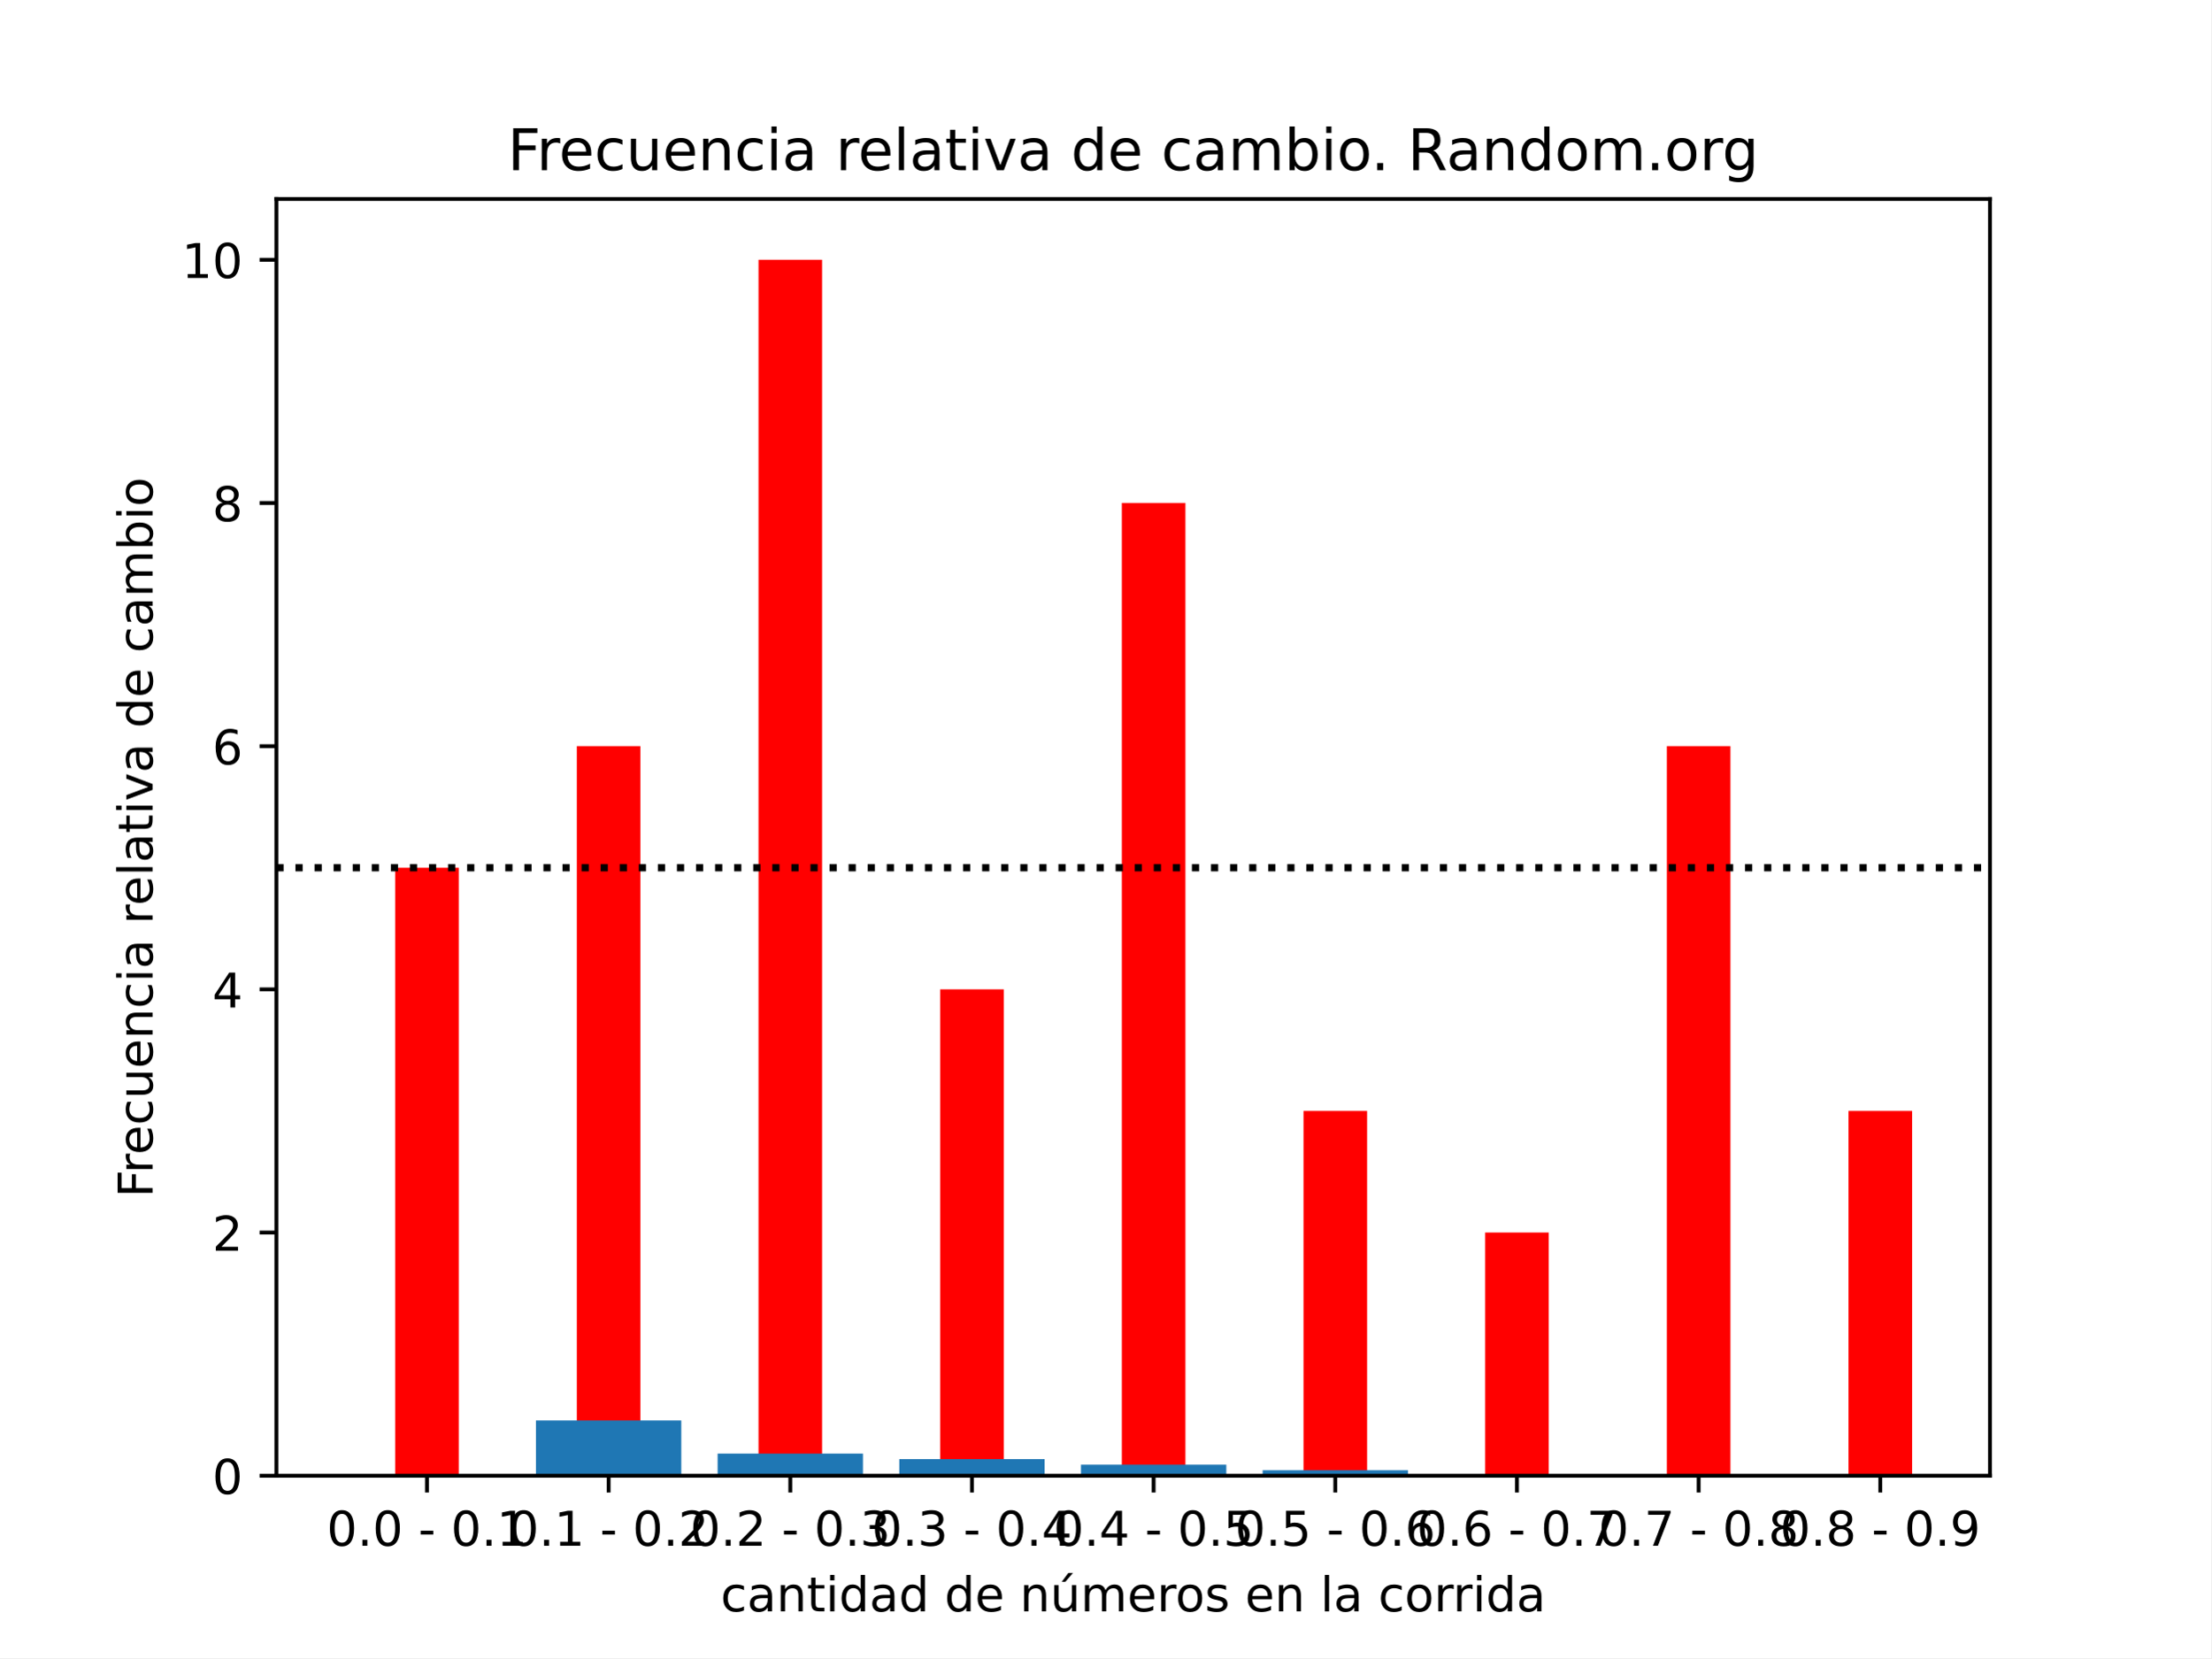
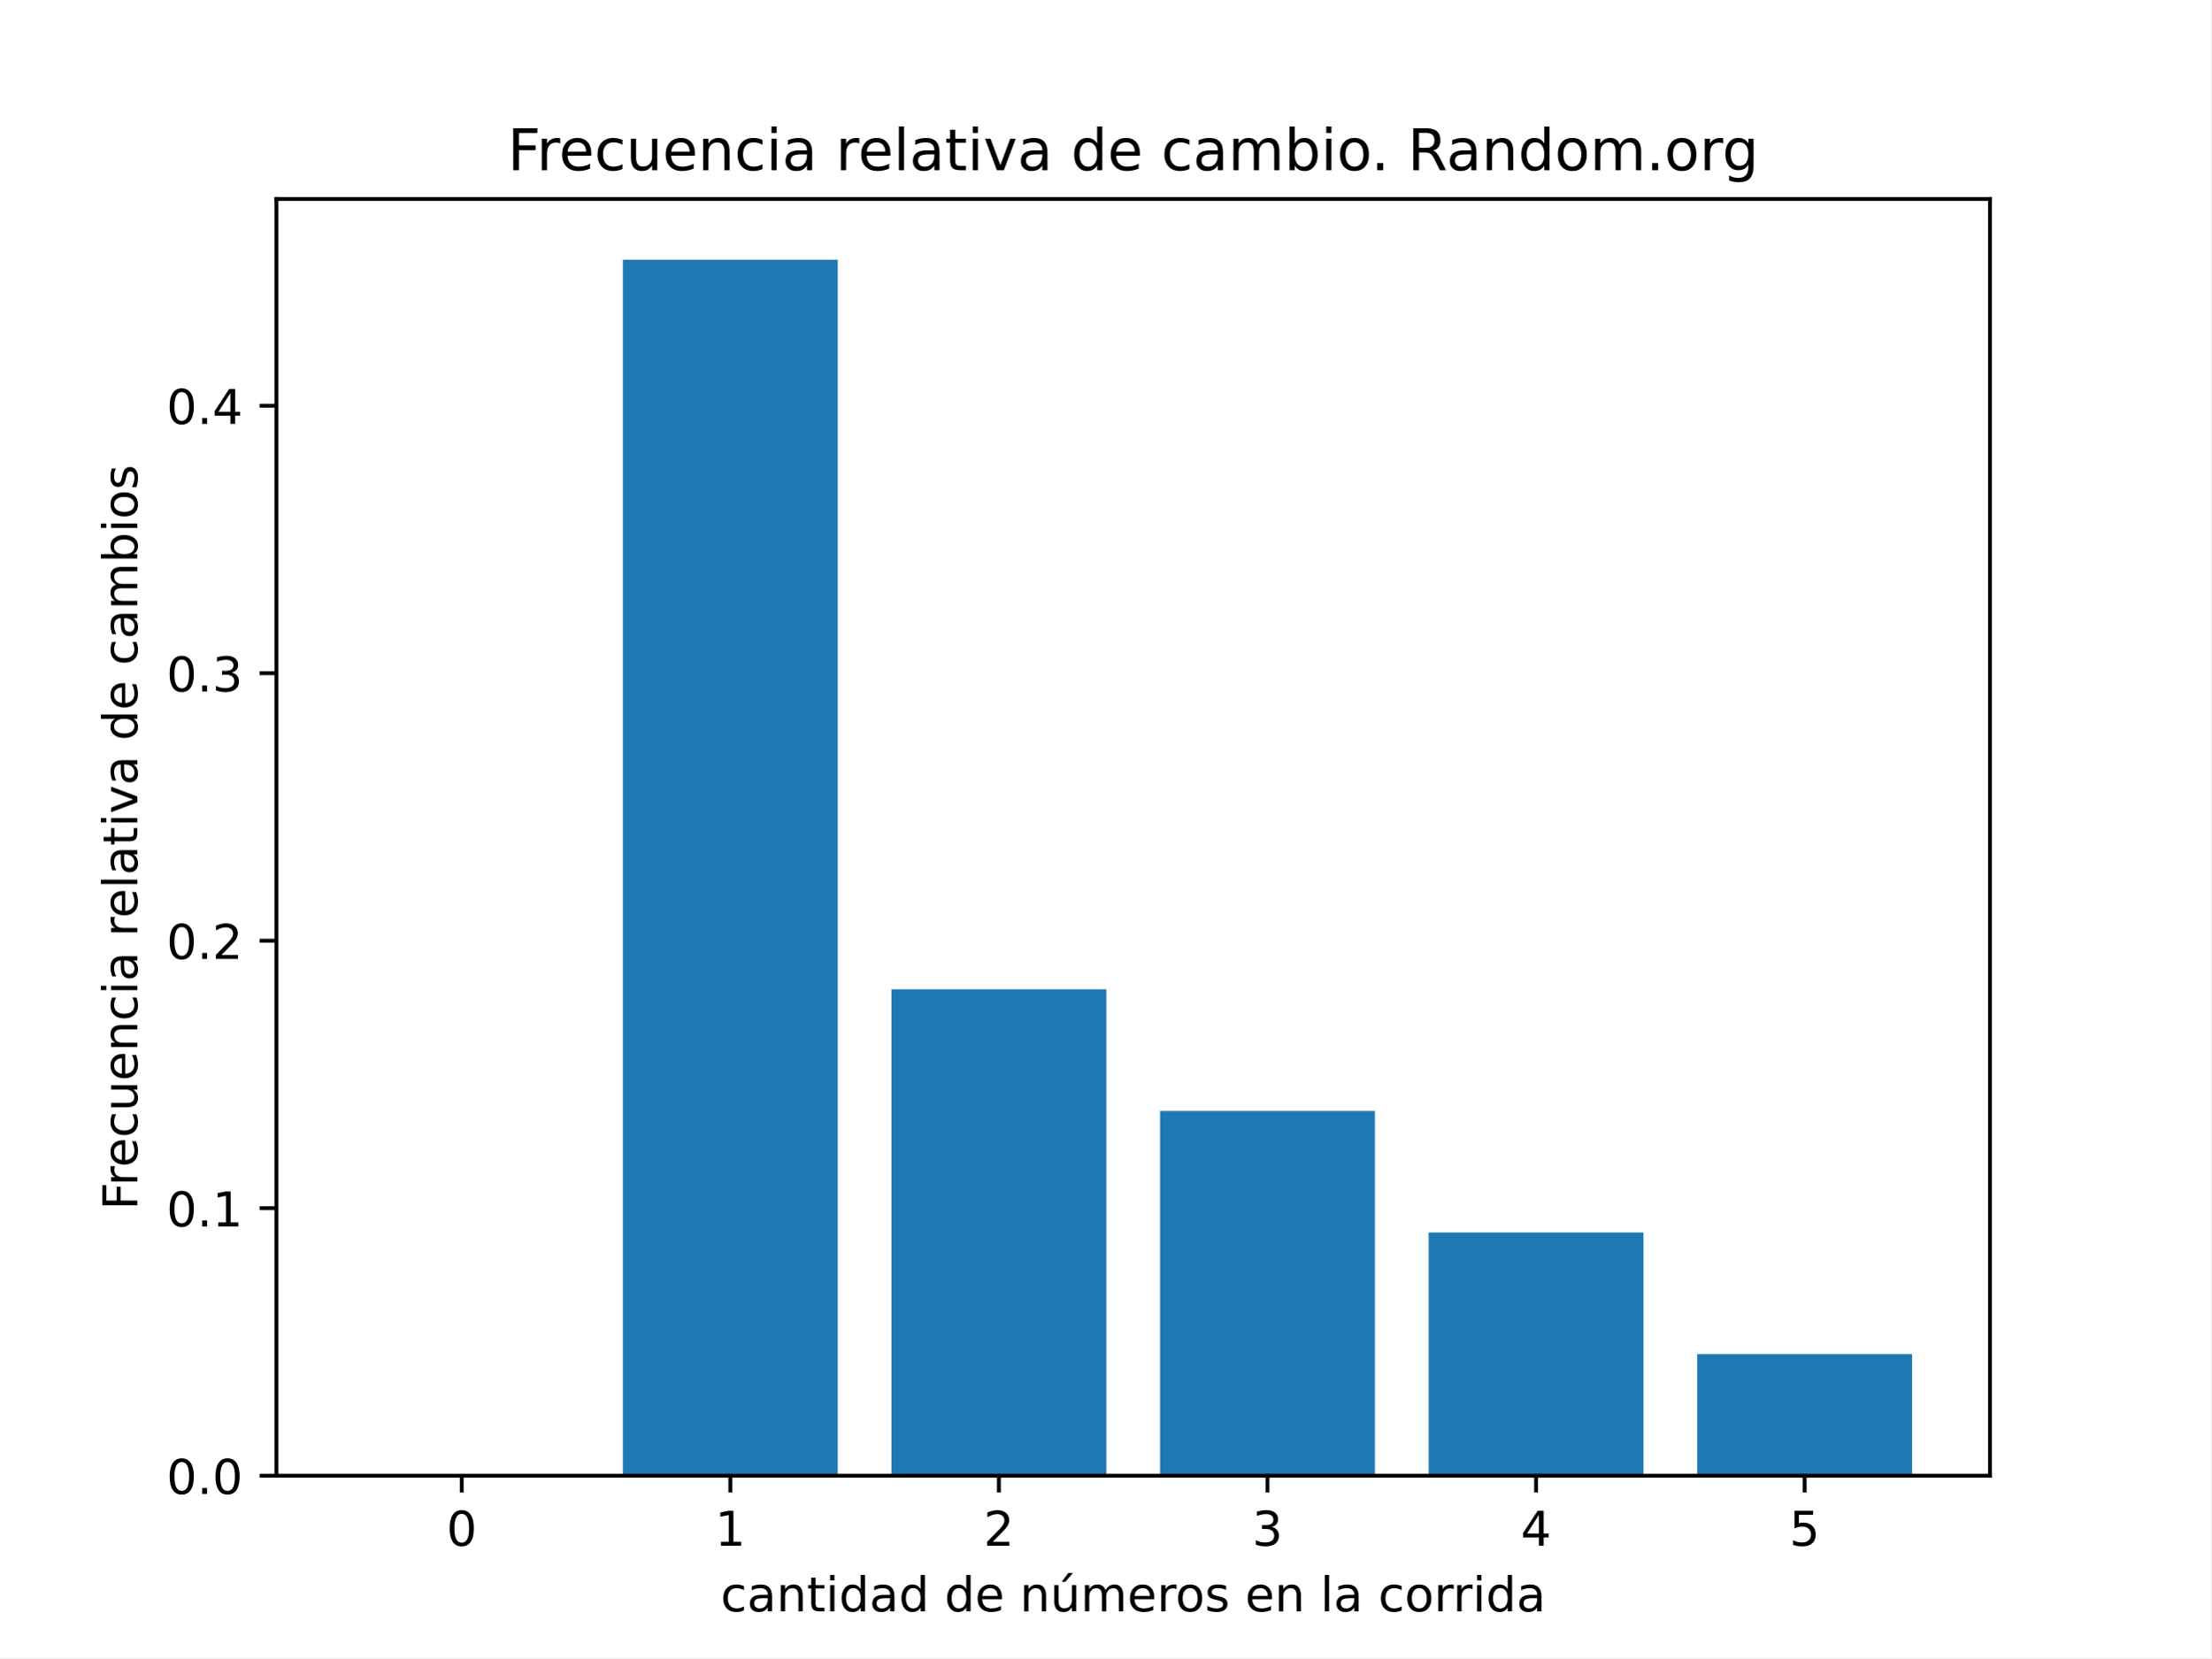
<svg xmlns="http://www.w3.org/2000/svg" xmlns:xlink="http://www.w3.org/1999/xlink" height="345.6pt" version="1.1" viewBox="0 0 460.8 345.6" width="460.8pt">
  <defs>
    <style type="text/css">*{stroke-linecap:butt;stroke-linejoin:round;}</style>
  </defs>
  <g id="figure_1">
    <g id="patch_1">
      <path d="M 0 345.6  L 460.8 345.6  L 460.8 0  L 0 0  z " style="fill:#ffffff;" />
    </g>
    <g id="axes_1">
      <g id="patch_2">
        <path d="M 57.6 307.584  L 414.72 307.584  L 414.72 41.472  L 57.6 41.472  z " style="fill:#ffffff;" />
      </g>
      <g id="patch_3">
-         <path clip-path="url(#pb84acbd9af)" d="M 82.351 307.584  L 95.603 307.584  L 95.603 180.864  L 82.351 180.864  z " style="fill:#ff0000;" />
+         <path clip-path="url(#p4efadc4ac3)" d="M 73.833 307.584  L 118.613 307.584  L 118.613 307.584  L 73.833 307.584  z " style="fill:#1f77b4;" />
      </g>
      <g id="patch_4">
-         <path clip-path="url(#pb84acbd9af)" d="M 120.212 307.584  L 133.463 307.584  L 133.463 155.52  L 120.212 155.52  z " style="fill:#ff0000;" />
+         <path clip-path="url(#p4efadc4ac3)" d="M 129.808 307.584  L 174.588 307.584  L 174.588 54.144  L 129.808 54.144  z " style="fill:#1f77b4;" />
      </g>
      <g id="patch_5">
-         <path clip-path="url(#pb84acbd9af)" d="M 158.073 307.584  L 171.324 307.584  L 171.324 54.144  L 158.073 54.144  z " style="fill:#ff0000;" />
+         <path clip-path="url(#p4efadc4ac3)" d="M 185.783 307.584  L 230.563 307.584  L 230.563 206.208  L 185.783 206.208  z " style="fill:#1f77b4;" />
      </g>
      <g id="patch_6">
-         <path clip-path="url(#pb84acbd9af)" d="M 195.933 307.584  L 209.184 307.584  L 209.184 206.208  L 195.933 206.208  z " style="fill:#ff0000;" />
+         <path clip-path="url(#p4efadc4ac3)" d="M 241.757 307.584  L 286.537 307.584  L 286.537 231.552  L 241.757 231.552  z " style="fill:#1f77b4;" />
      </g>
      <g id="patch_7">
-         <path clip-path="url(#pb84acbd9af)" d="M 233.794 307.584  L 247.045 307.584  L 247.045 104.832  L 233.794 104.832  z " style="fill:#ff0000;" />
+         <path clip-path="url(#p4efadc4ac3)" d="M 297.732 307.584  L 342.512 307.584  L 342.512 256.896  L 297.732 256.896  z " style="fill:#1f77b4;" />
      </g>
      <g id="patch_8">
-         <path clip-path="url(#pb84acbd9af)" d="M 271.654 307.584  L 284.906 307.584  L 284.906 231.552  L 271.654 231.552  z " style="fill:#ff0000;" />
-       </g>
-       <g id="patch_9">
-         <path clip-path="url(#pb84acbd9af)" d="M 309.515 307.584  L 322.766 307.584  L 322.766 256.896  L 309.515 256.896  z " style="fill:#ff0000;" />
-       </g>
-       <g id="patch_10">
-         <path clip-path="url(#pb84acbd9af)" d="M 347.375 307.584  L 360.627 307.584  L 360.627 155.52  L 347.375 155.52  z " style="fill:#ff0000;" />
-       </g>
-       <g id="patch_11">
-         <path clip-path="url(#pb84acbd9af)" d="M 385.236 307.584  L 398.487 307.584  L 398.487 231.552  L 385.236 231.552  z " style="fill:#ff0000;" />
-       </g>
-       <g id="patch_12">
-         <path clip-path="url(#pb84acbd9af)" d="M 73.833 307.584  L 104.121 307.584  L 104.121 307.584  L 73.833 307.584  z " style="fill:#1f77b4;" />
-       </g>
-       <g id="patch_13">
-         <path clip-path="url(#pb84acbd9af)" d="M 111.693 307.584  L 141.982 307.584  L 141.982 296.064  L 111.693 296.064  z " style="fill:#1f77b4;" />
-       </g>
-       <g id="patch_14">
-         <path clip-path="url(#pb84acbd9af)" d="M 149.554 307.584  L 179.842 307.584  L 179.842 302.976  L 149.554 302.976  z " style="fill:#1f77b4;" />
-       </g>
-       <g id="patch_15">
-         <path clip-path="url(#pb84acbd9af)" d="M 187.414 307.584  L 217.703 307.584  L 217.703 304.128  L 187.414 304.128  z " style="fill:#1f77b4;" />
-       </g>
-       <g id="patch_16">
-         <path clip-path="url(#pb84acbd9af)" d="M 225.275 307.584  L 255.564 307.584  L 255.564 305.28  L 225.275 305.28  z " style="fill:#1f77b4;" />
-       </g>
-       <g id="patch_17">
-         <path clip-path="url(#pb84acbd9af)" d="M 263.136 307.584  L 293.424 307.584  L 293.424 306.432  L 263.136 306.432  z " style="fill:#1f77b4;" />
+         <path clip-path="url(#p4efadc4ac3)" d="M 353.707 307.584  L 398.487 307.584  L 398.487 282.24  L 353.707 282.24  z " style="fill:#1f77b4;" />
      </g>
      <g id="matplotlib.axis_1">
        <g id="xtick_1">
          <g id="line2d_1">
            <defs>
-               <path d="M 0 0  L 0 3.5  " id="ma0361b5ea8" style="stroke:#000000;stroke-width:0.8;" />
+               <path d="M 0 0  L 0 3.5  " id="m2faed7b69f" style="stroke:#000000;stroke-width:0.8;" />
            </defs>
            <g>
-               <use style="stroke:#000000;stroke-width:0.8;" x="88.977" xlink:href="#ma0361b5ea8" y="307.584" />
+               <use style="stroke:#000000;stroke-width:0.8;" x="96.223" xlink:href="#m2faed7b69f" y="307.584" />
            </g>
          </g>
          <g id="text_1">
-             <g transform="translate(68.09181 322.1824)scale(0.1 -0.1)">
+             <g transform="translate(93.04145 322.1824)scale(0.1 -0.1)">
              <defs>
                <path d="M 2034 4250  Q 1547 4250 1301 3770  Q 1056 3291 1056 2328  Q 1056 1369 1301 889  Q 1547 409 2034 409  Q 2525 409 2770 889  Q 3016 1369 3016 2328  Q 3016 3291 2770 3770  Q 2525 4250 2034 4250  z M 2034 4750  Q 2819 4750 3233 4129  Q 3647 3509 3647 2328  Q 3647 1150 3233 529  Q 2819 -91 2034 -91  Q 1250 -91 836 529  Q 422 1150 422 2328  Q 422 3509 836 4129  Q 1250 4750 2034 4750  z " id="DejaVuSans-30" transform="scale(0.015625)" />
-                 <path d="M 684 794  L 1344 794  L 1344 0  L 684 0  L 684 794  z " id="DejaVuSans-2e" transform="scale(0.015625)" />
-                 <path id="DejaVuSans-20" transform="scale(0.015625)" />
-                 <path d="M 313 2009  L 1997 2009  L 1997 1497  L 313 1497  L 313 2009  z " id="DejaVuSans-2d" transform="scale(0.015625)" />
-                 <path d="M 794 531  L 1825 531  L 1825 4091  L 703 3866  L 703 4441  L 1819 4666  L 2450 4666  L 2450 531  L 3481 531  L 3481 0  L 794 0  L 794 531  z " id="DejaVuSans-31" transform="scale(0.015625)" />
-               </defs>
-               <use xlink:href="#DejaVuSans-30" />
-               <use x="63.623" xlink:href="#DejaVuSans-2e" />
-               <use x="95.41" xlink:href="#DejaVuSans-30" />
-               <use x="159.033" xlink:href="#DejaVuSans-20" />
-               <use x="190.82" xlink:href="#DejaVuSans-2d" />
-               <use x="226.904" xlink:href="#DejaVuSans-20" />
-               <use x="258.691" xlink:href="#DejaVuSans-30" />
-               <use x="322.314" xlink:href="#DejaVuSans-2e" />
-               <use x="354.102" xlink:href="#DejaVuSans-31" />
+               </defs>
+               <use xlink:href="#DejaVuSans-30" />
            </g>
          </g>
        </g>
        <g id="xtick_2">
          <g id="line2d_2">
            <g>
-               <use style="stroke:#000000;stroke-width:0.8;" x="126.838" xlink:href="#ma0361b5ea8" y="307.584" />
+               <use style="stroke:#000000;stroke-width:0.8;" x="152.198" xlink:href="#m2faed7b69f" y="307.584" />
            </g>
          </g>
          <g id="text_2">
-             <g transform="translate(105.9524 322.1824)scale(0.1 -0.1)">
-               <defs>
-                 <path d="M 1228 531  L 3431 531  L 3431 0  L 469 0  L 469 531  Q 828 903 1448 1529  Q 2069 2156 2228 2338  Q 2531 2678 2651 2914  Q 2772 3150 2772 3378  Q 2772 3750 2511 3984  Q 2250 4219 1831 4219  Q 1534 4219 1204 4116  Q 875 4013 500 3803  L 500 4441  Q 881 4594 1212 4672  Q 1544 4750 1819 4750  Q 2544 4750 2975 4387  Q 3406 4025 3406 3419  Q 3406 3131 3298 2873  Q 3191 2616 2906 2266  Q 2828 2175 2409 1742  Q 1991 1309 1228 531  z " id="DejaVuSans-32" transform="scale(0.015625)" />
-               </defs>
-               <use xlink:href="#DejaVuSans-30" />
-               <use x="63.623" xlink:href="#DejaVuSans-2e" />
-               <use x="95.41" xlink:href="#DejaVuSans-31" />
-               <use x="159.033" xlink:href="#DejaVuSans-20" />
-               <use x="190.82" xlink:href="#DejaVuSans-2d" />
-               <use x="226.904" xlink:href="#DejaVuSans-20" />
-               <use x="258.691" xlink:href="#DejaVuSans-30" />
-               <use x="322.314" xlink:href="#DejaVuSans-2e" />
-               <use x="354.102" xlink:href="#DejaVuSans-32" />
+             <g transform="translate(149.0164 322.1824)scale(0.1 -0.1)">
+               <defs>
+                 <path d="M 794 531  L 1825 531  L 1825 4091  L 703 3866  L 703 4441  L 1819 4666  L 2450 4666  L 2450 531  L 3481 531  L 3481 0  L 794 0  L 794 531  z " id="DejaVuSans-31" transform="scale(0.015625)" />
+               </defs>
+               <use xlink:href="#DejaVuSans-31" />
            </g>
          </g>
        </g>
        <g id="xtick_3">
          <g id="line2d_3">
            <g>
-               <use style="stroke:#000000;stroke-width:0.8;" x="164.698" xlink:href="#ma0361b5ea8" y="307.584" />
+               <use style="stroke:#000000;stroke-width:0.8;" x="208.173" xlink:href="#m2faed7b69f" y="307.584" />
            </g>
          </g>
          <g id="text_3">
-             <g transform="translate(143.813 322.1824)scale(0.1 -0.1)">
-               <defs>
-                 <path d="M 2597 2516  Q 3050 2419 3304 2112  Q 3559 1806 3559 1356  Q 3559 666 3084 287  Q 2609 -91 1734 -91  Q 1441 -91 1130 -33  Q 819 25 488 141  L 488 750  Q 750 597 1062 519  Q 1375 441 1716 441  Q 2309 441 2620 675  Q 2931 909 2931 1356  Q 2931 1769 2642 2001  Q 2353 2234 1838 2234  L 1294 2234  L 1294 2753  L 1863 2753  Q 2328 2753 2575 2939  Q 2822 3125 2822 3475  Q 2822 3834 2567 4026  Q 2313 4219 1838 4219  Q 1578 4219 1281 4162  Q 984 4106 628 3988  L 628 4550  Q 988 4650 1302 4700  Q 1616 4750 1894 4750  Q 2613 4750 3031 4423  Q 3450 4097 3450 3541  Q 3450 3153 3228 2886  Q 3006 2619 2597 2516  z " id="DejaVuSans-33" transform="scale(0.015625)" />
-               </defs>
-               <use xlink:href="#DejaVuSans-30" />
-               <use x="63.623" xlink:href="#DejaVuSans-2e" />
-               <use x="95.41" xlink:href="#DejaVuSans-32" />
-               <use x="159.033" xlink:href="#DejaVuSans-20" />
-               <use x="190.82" xlink:href="#DejaVuSans-2d" />
-               <use x="226.904" xlink:href="#DejaVuSans-20" />
-               <use x="258.691" xlink:href="#DejaVuSans-30" />
-               <use x="322.314" xlink:href="#DejaVuSans-2e" />
-               <use x="354.102" xlink:href="#DejaVuSans-33" />
+             <g transform="translate(204.9913 322.1824)scale(0.1 -0.1)">
+               <defs>
+                 <path d="M 1228 531  L 3431 531  L 3431 0  L 469 0  L 469 531  Q 828 903 1448 1529  Q 2069 2156 2228 2338  Q 2531 2678 2651 2914  Q 2772 3150 2772 3378  Q 2772 3750 2511 3984  Q 2250 4219 1831 4219  Q 1534 4219 1204 4116  Q 875 4013 500 3803  L 500 4441  Q 881 4594 1212 4672  Q 1544 4750 1819 4750  Q 2544 4750 2975 4387  Q 3406 4025 3406 3419  Q 3406 3131 3298 2873  Q 3191 2616 2906 2266  Q 2828 2175 2409 1742  Q 1991 1309 1228 531  z " id="DejaVuSans-32" transform="scale(0.015625)" />
+               </defs>
+               <use xlink:href="#DejaVuSans-32" />
            </g>
          </g>
        </g>
        <g id="xtick_4">
          <g id="line2d_4">
            <g>
-               <use style="stroke:#000000;stroke-width:0.8;" x="202.559" xlink:href="#ma0361b5ea8" y="307.584" />
+               <use style="stroke:#000000;stroke-width:0.8;" x="264.147" xlink:href="#m2faed7b69f" y="307.584" />
            </g>
          </g>
          <g id="text_4">
-             <g transform="translate(181.6736 322.1824)scale(0.1 -0.1)">
-               <defs>
-                 <path d="M 2419 4116  L 825 1625  L 2419 1625  L 2419 4116  z M 2253 4666  L 3047 4666  L 3047 1625  L 3713 1625  L 3713 1100  L 3047 1100  L 3047 0  L 2419 0  L 2419 1100  L 313 1100  L 313 1709  L 2253 4666  z " id="DejaVuSans-34" transform="scale(0.015625)" />
-               </defs>
-               <use xlink:href="#DejaVuSans-30" />
-               <use x="63.623" xlink:href="#DejaVuSans-2e" />
-               <use x="95.41" xlink:href="#DejaVuSans-33" />
-               <use x="159.033" xlink:href="#DejaVuSans-20" />
-               <use x="190.82" xlink:href="#DejaVuSans-2d" />
-               <use x="226.904" xlink:href="#DejaVuSans-20" />
-               <use x="258.691" xlink:href="#DejaVuSans-30" />
-               <use x="322.314" xlink:href="#DejaVuSans-2e" />
-               <use x="354.102" xlink:href="#DejaVuSans-34" />
+             <g transform="translate(260.9662 322.1824)scale(0.1 -0.1)">
+               <defs>
+                 <path d="M 2597 2516  Q 3050 2419 3304 2112  Q 3559 1806 3559 1356  Q 3559 666 3084 287  Q 2609 -91 1734 -91  Q 1441 -91 1130 -33  Q 819 25 488 141  L 488 750  Q 750 597 1062 519  Q 1375 441 1716 441  Q 2309 441 2620 675  Q 2931 909 2931 1356  Q 2931 1769 2642 2001  Q 2353 2234 1838 2234  L 1294 2234  L 1294 2753  L 1863 2753  Q 2328 2753 2575 2939  Q 2822 3125 2822 3475  Q 2822 3834 2567 4026  Q 2313 4219 1838 4219  Q 1578 4219 1281 4162  Q 984 4106 628 3988  L 628 4550  Q 988 4650 1302 4700  Q 1616 4750 1894 4750  Q 2613 4750 3031 4423  Q 3450 4097 3450 3541  Q 3450 3153 3228 2886  Q 3006 2619 2597 2516  z " id="DejaVuSans-33" transform="scale(0.015625)" />
+               </defs>
+               <use xlink:href="#DejaVuSans-33" />
            </g>
          </g>
        </g>
        <g id="xtick_5">
          <g id="line2d_5">
            <g>
-               <use style="stroke:#000000;stroke-width:0.8;" x="240.419" xlink:href="#ma0361b5ea8" y="307.584" />
+               <use style="stroke:#000000;stroke-width:0.8;" x="320.122" xlink:href="#m2faed7b69f" y="307.584" />
            </g>
          </g>
          <g id="text_5">
-             <g transform="translate(219.5342 322.1824)scale(0.1 -0.1)">
-               <defs>
-                 <path d="M 691 4666  L 3169 4666  L 3169 4134  L 1269 4134  L 1269 2991  Q 1406 3038 1543 3061  Q 1681 3084 1819 3084  Q 2600 3084 3056 2656  Q 3513 2228 3513 1497  Q 3513 744 3044 326  Q 2575 -91 1722 -91  Q 1428 -91 1123 -41  Q 819 9 494 109  L 494 744  Q 775 591 1075 516  Q 1375 441 1709 441  Q 2250 441 2565 725  Q 2881 1009 2881 1497  Q 2881 1984 2565 2268  Q 2250 2553 1709 2553  Q 1456 2553 1204 2497  Q 953 2441 691 2322  L 691 4666  z " id="DejaVuSans-35" transform="scale(0.015625)" />
-               </defs>
-               <use xlink:href="#DejaVuSans-30" />
-               <use x="63.623" xlink:href="#DejaVuSans-2e" />
-               <use x="95.41" xlink:href="#DejaVuSans-34" />
-               <use x="159.033" xlink:href="#DejaVuSans-20" />
-               <use x="190.82" xlink:href="#DejaVuSans-2d" />
-               <use x="226.904" xlink:href="#DejaVuSans-20" />
-               <use x="258.691" xlink:href="#DejaVuSans-30" />
-               <use x="322.314" xlink:href="#DejaVuSans-2e" />
-               <use x="354.102" xlink:href="#DejaVuSans-35" />
+             <g transform="translate(316.9411 322.1824)scale(0.1 -0.1)">
+               <defs>
+                 <path d="M 2419 4116  L 825 1625  L 2419 1625  L 2419 4116  z M 2253 4666  L 3047 4666  L 3047 1625  L 3713 1625  L 3713 1100  L 3047 1100  L 3047 0  L 2419 0  L 2419 1100  L 313 1100  L 313 1709  L 2253 4666  z " id="DejaVuSans-34" transform="scale(0.015625)" />
+               </defs>
+               <use xlink:href="#DejaVuSans-34" />
            </g>
          </g>
        </g>
        <g id="xtick_6">
          <g id="line2d_6">
            <g>
-               <use style="stroke:#000000;stroke-width:0.8;" x="278.28" xlink:href="#ma0361b5ea8" y="307.584" />
+               <use style="stroke:#000000;stroke-width:0.8;" x="376.097" xlink:href="#m2faed7b69f" y="307.584" />
            </g>
          </g>
          <g id="text_6">
-             <g transform="translate(257.3947 322.1824)scale(0.1 -0.1)">
-               <defs>
-                 <path d="M 2113 2584  Q 1688 2584 1439 2293  Q 1191 2003 1191 1497  Q 1191 994 1439 701  Q 1688 409 2113 409  Q 2538 409 2786 701  Q 3034 994 3034 1497  Q 3034 2003 2786 2293  Q 2538 2584 2113 2584  z M 3366 4563  L 3366 3988  Q 3128 4100 2886 4159  Q 2644 4219 2406 4219  Q 1781 4219 1451 3797  Q 1122 3375 1075 2522  Q 1259 2794 1537 2939  Q 1816 3084 2150 3084  Q 2853 3084 3261 2657  Q 3669 2231 3669 1497  Q 3669 778 3244 343  Q 2819 -91 2113 -91  Q 1303 -91 875 529  Q 447 1150 447 2328  Q 447 3434 972 4092  Q 1497 4750 2381 4750  Q 2619 4750 2861 4703  Q 3103 4656 3366 4563  z " id="DejaVuSans-36" transform="scale(0.015625)" />
-               </defs>
-               <use xlink:href="#DejaVuSans-30" />
-               <use x="63.623" xlink:href="#DejaVuSans-2e" />
-               <use x="95.41" xlink:href="#DejaVuSans-35" />
-               <use x="159.033" xlink:href="#DejaVuSans-20" />
-               <use x="190.82" xlink:href="#DejaVuSans-2d" />
-               <use x="226.904" xlink:href="#DejaVuSans-20" />
-               <use x="258.691" xlink:href="#DejaVuSans-30" />
-               <use x="322.314" xlink:href="#DejaVuSans-2e" />
-               <use x="354.102" xlink:href="#DejaVuSans-36" />
-             </g>
-           </g>
-         </g>
-         <g id="xtick_7">
-           <g id="line2d_7">
-             <g>
-               <use style="stroke:#000000;stroke-width:0.8;" x="316.14" xlink:href="#ma0361b5ea8" y="307.584" />
-             </g>
-           </g>
-           <g id="text_7">
-             <g transform="translate(295.2553 322.1824)scale(0.1 -0.1)">
-               <defs>
-                 <path d="M 525 4666  L 3525 4666  L 3525 4397  L 1831 0  L 1172 0  L 2766 4134  L 525 4134  L 525 4666  z " id="DejaVuSans-37" transform="scale(0.015625)" />
-               </defs>
-               <use xlink:href="#DejaVuSans-30" />
-               <use x="63.623" xlink:href="#DejaVuSans-2e" />
-               <use x="95.41" xlink:href="#DejaVuSans-36" />
-               <use x="159.033" xlink:href="#DejaVuSans-20" />
-               <use x="190.82" xlink:href="#DejaVuSans-2d" />
-               <use x="226.904" xlink:href="#DejaVuSans-20" />
-               <use x="258.691" xlink:href="#DejaVuSans-30" />
-               <use x="322.314" xlink:href="#DejaVuSans-2e" />
-               <use x="354.102" xlink:href="#DejaVuSans-37" />
-             </g>
-           </g>
-         </g>
-         <g id="xtick_8">
-           <g id="line2d_8">
-             <g>
-               <use style="stroke:#000000;stroke-width:0.8;" x="354.001" xlink:href="#ma0361b5ea8" y="307.584" />
-             </g>
-           </g>
-           <g id="text_8">
-             <g transform="translate(333.1159 322.1824)scale(0.1 -0.1)">
-               <defs>
-                 <path d="M 2034 2216  Q 1584 2216 1326 1975  Q 1069 1734 1069 1313  Q 1069 891 1326 650  Q 1584 409 2034 409  Q 2484 409 2743 651  Q 3003 894 3003 1313  Q 3003 1734 2745 1975  Q 2488 2216 2034 2216  z M 1403 2484  Q 997 2584 770 2862  Q 544 3141 544 3541  Q 544 4100 942 4425  Q 1341 4750 2034 4750  Q 2731 4750 3128 4425  Q 3525 4100 3525 3541  Q 3525 3141 3298 2862  Q 3072 2584 2669 2484  Q 3125 2378 3379 2068  Q 3634 1759 3634 1313  Q 3634 634 3220 271  Q 2806 -91 2034 -91  Q 1263 -91 848 271  Q 434 634 434 1313  Q 434 1759 690 2068  Q 947 2378 1403 2484  z M 1172 3481  Q 1172 3119 1398 2916  Q 1625 2713 2034 2713  Q 2441 2713 2670 2916  Q 2900 3119 2900 3481  Q 2900 3844 2670 4047  Q 2441 4250 2034 4250  Q 1625 4250 1398 4047  Q 1172 3844 1172 3481  z " id="DejaVuSans-38" transform="scale(0.015625)" />
-               </defs>
-               <use xlink:href="#DejaVuSans-30" />
-               <use x="63.623" xlink:href="#DejaVuSans-2e" />
-               <use x="95.41" xlink:href="#DejaVuSans-37" />
-               <use x="159.033" xlink:href="#DejaVuSans-20" />
-               <use x="190.82" xlink:href="#DejaVuSans-2d" />
-               <use x="226.904" xlink:href="#DejaVuSans-20" />
-               <use x="258.691" xlink:href="#DejaVuSans-30" />
-               <use x="322.314" xlink:href="#DejaVuSans-2e" />
-               <use x="354.102" xlink:href="#DejaVuSans-38" />
-             </g>
-           </g>
-         </g>
-         <g id="xtick_9">
-           <g id="line2d_9">
-             <g>
-               <use style="stroke:#000000;stroke-width:0.8;" x="391.862" xlink:href="#ma0361b5ea8" y="307.584" />
-             </g>
-           </g>
-           <g id="text_9">
-             <g transform="translate(370.9765 322.1824)scale(0.1 -0.1)">
-               <defs>
-                 <path d="M 703 97  L 703 672  Q 941 559 1184 500  Q 1428 441 1663 441  Q 2288 441 2617 861  Q 2947 1281 2994 2138  Q 2813 1869 2534 1725  Q 2256 1581 1919 1581  Q 1219 1581 811 2004  Q 403 2428 403 3163  Q 403 3881 828 4315  Q 1253 4750 1959 4750  Q 2769 4750 3195 4129  Q 3622 3509 3622 2328  Q 3622 1225 3098 567  Q 2575 -91 1691 -91  Q 1453 -91 1209 -44  Q 966 3 703 97  z M 1959 2075  Q 2384 2075 2632 2365  Q 2881 2656 2881 3163  Q 2881 3666 2632 3958  Q 2384 4250 1959 4250  Q 1534 4250 1286 3958  Q 1038 3666 1038 3163  Q 1038 2656 1286 2365  Q 1534 2075 1959 2075  z " id="DejaVuSans-39" transform="scale(0.015625)" />
-               </defs>
-               <use xlink:href="#DejaVuSans-30" />
-               <use x="63.623" xlink:href="#DejaVuSans-2e" />
-               <use x="95.41" xlink:href="#DejaVuSans-38" />
-               <use x="159.033" xlink:href="#DejaVuSans-20" />
-               <use x="190.82" xlink:href="#DejaVuSans-2d" />
-               <use x="226.904" xlink:href="#DejaVuSans-20" />
-               <use x="258.691" xlink:href="#DejaVuSans-30" />
-               <use x="322.314" xlink:href="#DejaVuSans-2e" />
-               <use x="354.102" xlink:href="#DejaVuSans-39" />
-             </g>
-           </g>
-         </g>
-         <g id="text_10">
+             <g transform="translate(372.9161 322.1824)scale(0.1 -0.1)">
+               <defs>
+                 <path d="M 691 4666  L 3169 4666  L 3169 4134  L 1269 4134  L 1269 2991  Q 1406 3038 1543 3061  Q 1681 3084 1819 3084  Q 2600 3084 3056 2656  Q 3513 2228 3513 1497  Q 3513 744 3044 326  Q 2575 -91 1722 -91  Q 1428 -91 1123 -41  Q 819 9 494 109  L 494 744  Q 775 591 1075 516  Q 1375 441 1709 441  Q 2250 441 2565 725  Q 2881 1009 2881 1497  Q 2881 1984 2565 2268  Q 2250 2553 1709 2553  Q 1456 2553 1204 2497  Q 953 2441 691 2322  L 691 4666  z " id="DejaVuSans-35" transform="scale(0.015625)" />
+               </defs>
+               <use xlink:href="#DejaVuSans-35" />
+             </g>
+           </g>
+         </g>
+         <g id="text_7">
          <g transform="translate(150.1709 335.8606)scale(0.1 -0.1)">
            <defs>
              <path d="M 3122 3366  L 3122 2828  Q 2878 2963 2633 3030  Q 2388 3097 2138 3097  Q 1578 3097 1268 2742  Q 959 2388 959 1747  Q 959 1106 1268 751  Q 1578 397 2138 397  Q 2388 397 2633 464  Q 2878 531 3122 666  L 3122 134  Q 2881 22 2623 -34  Q 2366 -91 2075 -91  Q 1284 -91 818 406  Q 353 903 353 1747  Q 353 2603 823 3093  Q 1294 3584 2113 3584  Q 2378 3584 2631 3529  Q 2884 3475 3122 3366  z " id="DejaVuSans-63" transform="scale(0.015625)" />
              <path d="M 2194 1759  Q 1497 1759 1228 1600  Q 959 1441 959 1056  Q 959 750 1161 570  Q 1363 391 1709 391  Q 2188 391 2477 730  Q 2766 1069 2766 1631  L 2766 1759  L 2194 1759  z M 3341 1997  L 3341 0  L 2766 0  L 2766 531  Q 2569 213 2275 61  Q 1981 -91 1556 -91  Q 1019 -91 701 211  Q 384 513 384 1019  Q 384 1609 779 1909  Q 1175 2209 1959 2209  L 2766 2209  L 2766 2266  Q 2766 2663 2505 2880  Q 2244 3097 1772 3097  Q 1472 3097 1187 3025  Q 903 2953 641 2809  L 641 3341  Q 956 3463 1253 3523  Q 1550 3584 1831 3584  Q 2591 3584 2966 3190  Q 3341 2797 3341 1997  z " id="DejaVuSans-61" transform="scale(0.015625)" />
              <path d="M 3513 2113  L 3513 0  L 2938 0  L 2938 2094  Q 2938 2591 2744 2837  Q 2550 3084 2163 3084  Q 1697 3084 1428 2787  Q 1159 2491 1159 1978  L 1159 0  L 581 0  L 581 3500  L 1159 3500  L 1159 2956  Q 1366 3272 1645 3428  Q 1925 3584 2291 3584  Q 2894 3584 3203 3211  Q 3513 2838 3513 2113  z " id="DejaVuSans-6e" transform="scale(0.015625)" />
              <path d="M 1172 4494  L 1172 3500  L 2356 3500  L 2356 3053  L 1172 3053  L 1172 1153  Q 1172 725 1289 603  Q 1406 481 1766 481  L 2356 481  L 2356 0  L 1766 0  Q 1100 0 847 248  Q 594 497 594 1153  L 594 3053  L 172 3053  L 172 3500  L 594 3500  L 594 4494  L 1172 4494  z " id="DejaVuSans-74" transform="scale(0.015625)" />
              <path d="M 603 3500  L 1178 3500  L 1178 0  L 603 0  L 603 3500  z M 603 4863  L 1178 4863  L 1178 4134  L 603 4134  L 603 4863  z " id="DejaVuSans-69" transform="scale(0.015625)" />
              <path d="M 2906 2969  L 2906 4863  L 3481 4863  L 3481 0  L 2906 0  L 2906 525  Q 2725 213 2448 61  Q 2172 -91 1784 -91  Q 1150 -91 751 415  Q 353 922 353 1747  Q 353 2572 751 3078  Q 1150 3584 1784 3584  Q 2172 3584 2448 3432  Q 2725 3281 2906 2969  z M 947 1747  Q 947 1113 1208 752  Q 1469 391 1925 391  Q 2381 391 2643 752  Q 2906 1113 2906 1747  Q 2906 2381 2643 2742  Q 2381 3103 1925 3103  Q 1469 3103 1208 2742  Q 947 2381 947 1747  z " id="DejaVuSans-64" transform="scale(0.015625)" />
+               <path id="DejaVuSans-20" transform="scale(0.015625)" />
              <path d="M 3597 1894  L 3597 1613  L 953 1613  Q 991 1019 1311 708  Q 1631 397 2203 397  Q 2534 397 2845 478  Q 3156 559 3463 722  L 3463 178  Q 3153 47 2828 -22  Q 2503 -91 2169 -91  Q 1331 -91 842 396  Q 353 884 353 1716  Q 353 2575 817 3079  Q 1281 3584 2069 3584  Q 2775 3584 3186 3129  Q 3597 2675 3597 1894  z M 3022 2063  Q 3016 2534 2758 2815  Q 2500 3097 2075 3097  Q 1594 3097 1305 2825  Q 1016 2553 972 2059  L 3022 2063  z " id="DejaVuSans-65" transform="scale(0.015625)" />
              <path d="M 544 1381  L 544 3500  L 1119 3500  L 1119 1403  Q 1119 906 1312 657  Q 1506 409 1894 409  Q 2359 409 2629 706  Q 2900 1003 2900 1516  L 2900 3500  L 3475 3500  L 3475 0  L 2900 0  L 2900 538  Q 2691 219 2414 64  Q 2138 -91 1772 -91  Q 1169 -91 856 284  Q 544 659 544 1381  z M 1991 3584  L 1991 3584  z M 2418 5119  L 3040 5119  L 2022 3944  L 1543 3944  L 2418 5119  z " id="DejaVuSans-fa" transform="scale(0.015625)" />
              <path d="M 3328 2828  Q 3544 3216 3844 3400  Q 4144 3584 4550 3584  Q 5097 3584 5394 3201  Q 5691 2819 5691 2113  L 5691 0  L 5113 0  L 5113 2094  Q 5113 2597 4934 2840  Q 4756 3084 4391 3084  Q 3944 3084 3684 2787  Q 3425 2491 3425 1978  L 3425 0  L 2847 0  L 2847 2094  Q 2847 2600 2669 2842  Q 2491 3084 2119 3084  Q 1678 3084 1418 2786  Q 1159 2488 1159 1978  L 1159 0  L 581 0  L 581 3500  L 1159 3500  L 1159 2956  Q 1356 3278 1631 3431  Q 1906 3584 2284 3584  Q 2666 3584 2933 3390  Q 3200 3197 3328 2828  z " id="DejaVuSans-6d" transform="scale(0.015625)" />
              <path d="M 2631 2963  Q 2534 3019 2420 3045  Q 2306 3072 2169 3072  Q 1681 3072 1420 2755  Q 1159 2438 1159 1844  L 1159 0  L 581 0  L 581 3500  L 1159 3500  L 1159 2956  Q 1341 3275 1631 3429  Q 1922 3584 2338 3584  Q 2397 3584 2469 3576  Q 2541 3569 2628 3553  L 2631 2963  z " id="DejaVuSans-72" transform="scale(0.015625)" />
              <path d="M 1959 3097  Q 1497 3097 1228 2736  Q 959 2375 959 1747  Q 959 1119 1226 758  Q 1494 397 1959 397  Q 2419 397 2687 759  Q 2956 1122 2956 1747  Q 2956 2369 2687 2733  Q 2419 3097 1959 3097  z M 1959 3584  Q 2709 3584 3137 3096  Q 3566 2609 3566 1747  Q 3566 888 3137 398  Q 2709 -91 1959 -91  Q 1206 -91 779 398  Q 353 888 353 1747  Q 353 2609 779 3096  Q 1206 3584 1959 3584  z " id="DejaVuSans-6f" transform="scale(0.015625)" />
              <path d="M 2834 3397  L 2834 2853  Q 2591 2978 2328 3040  Q 2066 3103 1784 3103  Q 1356 3103 1142 2972  Q 928 2841 928 2578  Q 928 2378 1081 2264  Q 1234 2150 1697 2047  L 1894 2003  Q 2506 1872 2764 1633  Q 3022 1394 3022 966  Q 3022 478 2636 193  Q 2250 -91 1575 -91  Q 1294 -91 989 -36  Q 684 19 347 128  L 347 722  Q 666 556 975 473  Q 1284 391 1588 391  Q 1994 391 2212 530  Q 2431 669 2431 922  Q 2431 1156 2273 1281  Q 2116 1406 1581 1522  L 1381 1569  Q 847 1681 609 1914  Q 372 2147 372 2553  Q 372 3047 722 3315  Q 1072 3584 1716 3584  Q 2034 3584 2315 3537  Q 2597 3491 2834 3397  z " id="DejaVuSans-73" transform="scale(0.015625)" />
              <path d="M 603 4863  L 1178 4863  L 1178 0  L 603 0  L 603 4863  z " id="DejaVuSans-6c" transform="scale(0.015625)" />
            </defs>
            <use xlink:href="#DejaVuSans-63" />
            <use x="54.98" xlink:href="#DejaVuSans-61" />
            <use x="116.26" xlink:href="#DejaVuSans-6e" />
            <use x="179.639" xlink:href="#DejaVuSans-74" />
            <use x="218.848" xlink:href="#DejaVuSans-69" />
            <use x="246.631" xlink:href="#DejaVuSans-64" />
            <use x="310.107" xlink:href="#DejaVuSans-61" />
            <use x="371.387" xlink:href="#DejaVuSans-64" />
            <use x="434.863" xlink:href="#DejaVuSans-20" />
            <use x="466.65" xlink:href="#DejaVuSans-64" />
            <use x="530.127" xlink:href="#DejaVuSans-65" />
            <use x="591.65" xlink:href="#DejaVuSans-20" />
            <use x="623.438" xlink:href="#DejaVuSans-6e" />
            <use x="686.816" xlink:href="#DejaVuSans-fa" />
            <use x="750.195" xlink:href="#DejaVuSans-6d" />
            <use x="847.607" xlink:href="#DejaVuSans-65" />
            <use x="909.131" xlink:href="#DejaVuSans-72" />
            <use x="947.994" xlink:href="#DejaVuSans-6f" />
            <use x="1009.176" xlink:href="#DejaVuSans-73" />
            <use x="1061.275" xlink:href="#DejaVuSans-20" />
            <use x="1093.062" xlink:href="#DejaVuSans-65" />
            <use x="1154.586" xlink:href="#DejaVuSans-6e" />
            <use x="1217.965" xlink:href="#DejaVuSans-20" />
            <use x="1249.752" xlink:href="#DejaVuSans-6c" />
            <use x="1277.535" xlink:href="#DejaVuSans-61" />
            <use x="1338.814" xlink:href="#DejaVuSans-20" />
            <use x="1370.602" xlink:href="#DejaVuSans-63" />
            <use x="1425.582" xlink:href="#DejaVuSans-6f" />
            <use x="1486.764" xlink:href="#DejaVuSans-72" />
            <use x="1526.127" xlink:href="#DejaVuSans-72" />
            <use x="1567.24" xlink:href="#DejaVuSans-69" />
            <use x="1595.023" xlink:href="#DejaVuSans-64" />
            <use x="1658.5" xlink:href="#DejaVuSans-61" />
          </g>
        </g>
      </g>
      <g id="matplotlib.axis_2">
        <g id="ytick_1">
+           <g id="line2d_7">
+             <defs>
+               <path d="M 0 0  L -3.5 0  " id="m383158cc7d" style="stroke:#000000;stroke-width:0.8;" />
+             </defs>
+             <g>
+               <use style="stroke:#000000;stroke-width:0.8;" x="57.6" xlink:href="#m383158cc7d" y="307.584" />
+             </g>
+           </g>
+           <g id="text_8">
+             <g transform="translate(34.69687 311.3832)scale(0.1 -0.1)">
+               <defs>
+                 <path d="M 684 794  L 1344 794  L 1344 0  L 684 0  L 684 794  z " id="DejaVuSans-2e" transform="scale(0.015625)" />
+               </defs>
+               <use xlink:href="#DejaVuSans-30" />
+               <use x="63.623" xlink:href="#DejaVuSans-2e" />
+               <use x="95.41" xlink:href="#DejaVuSans-30" />
+             </g>
+           </g>
+         </g>
+         <g id="ytick_2">
+           <g id="line2d_8">
+             <g>
+               <use style="stroke:#000000;stroke-width:0.8;" x="57.6" xlink:href="#m383158cc7d" y="251.827" />
+             </g>
+           </g>
+           <g id="text_9">
+             <g transform="translate(34.69687 255.6264)scale(0.1 -0.1)">
+               <use xlink:href="#DejaVuSans-30" />
+               <use x="63.623" xlink:href="#DejaVuSans-2e" />
+               <use x="95.41" xlink:href="#DejaVuSans-31" />
+             </g>
+           </g>
+         </g>
+         <g id="ytick_3">
+           <g id="line2d_9">
+             <g>
+               <use style="stroke:#000000;stroke-width:0.8;" x="57.6" xlink:href="#m383158cc7d" y="196.07" />
+             </g>
+           </g>
+           <g id="text_10">
+             <g transform="translate(34.69687 199.8696)scale(0.1 -0.1)">
+               <use xlink:href="#DejaVuSans-30" />
+               <use x="63.623" xlink:href="#DejaVuSans-2e" />
+               <use x="95.41" xlink:href="#DejaVuSans-32" />
+             </g>
+           </g>
+         </g>
+         <g id="ytick_4">
          <g id="line2d_10">
-             <defs>
-               <path d="M 0 0  L -3.5 0  " id="md6654f1f68" style="stroke:#000000;stroke-width:0.8;" />
-             </defs>
-             <g>
-               <use style="stroke:#000000;stroke-width:0.8;" x="57.6" xlink:href="#md6654f1f68" y="307.584" />
+             <g>
+               <use style="stroke:#000000;stroke-width:0.8;" x="57.6" xlink:href="#m383158cc7d" y="140.314" />
            </g>
          </g>
          <g id="text_11">
-             <g transform="translate(44.2375 311.3832)scale(0.1 -0.1)">
-               <use xlink:href="#DejaVuSans-30" />
-             </g>
-           </g>
-         </g>
-         <g id="ytick_2">
+             <g transform="translate(34.69687 144.1128)scale(0.1 -0.1)">
+               <use xlink:href="#DejaVuSans-30" />
+               <use x="63.623" xlink:href="#DejaVuSans-2e" />
+               <use x="95.41" xlink:href="#DejaVuSans-33" />
+             </g>
+           </g>
+         </g>
+         <g id="ytick_5">
          <g id="line2d_11">
            <g>
-               <use style="stroke:#000000;stroke-width:0.8;" x="57.6" xlink:href="#md6654f1f68" y="256.896" />
+               <use style="stroke:#000000;stroke-width:0.8;" x="57.6" xlink:href="#m383158cc7d" y="84.557" />
            </g>
          </g>
          <g id="text_12">
-             <g transform="translate(44.2375 260.6952)scale(0.1 -0.1)">
-               <use xlink:href="#DejaVuSans-32" />
-             </g>
-           </g>
-         </g>
-         <g id="ytick_3">
-           <g id="line2d_12">
-             <g>
-               <use style="stroke:#000000;stroke-width:0.8;" x="57.6" xlink:href="#md6654f1f68" y="206.208" />
-             </g>
-           </g>
-           <g id="text_13">
-             <g transform="translate(44.2375 210.0072)scale(0.1 -0.1)">
-               <use xlink:href="#DejaVuSans-34" />
-             </g>
-           </g>
-         </g>
-         <g id="ytick_4">
-           <g id="line2d_13">
-             <g>
-               <use style="stroke:#000000;stroke-width:0.8;" x="57.6" xlink:href="#md6654f1f68" y="155.52" />
-             </g>
-           </g>
-           <g id="text_14">
-             <g transform="translate(44.2375 159.3192)scale(0.1 -0.1)">
-               <use xlink:href="#DejaVuSans-36" />
-             </g>
-           </g>
-         </g>
-         <g id="ytick_5">
-           <g id="line2d_14">
-             <g>
-               <use style="stroke:#000000;stroke-width:0.8;" x="57.6" xlink:href="#md6654f1f68" y="104.832" />
-             </g>
-           </g>
-           <g id="text_15">
-             <g transform="translate(44.2375 108.6312)scale(0.1 -0.1)">
-               <use xlink:href="#DejaVuSans-38" />
-             </g>
-           </g>
-         </g>
-         <g id="ytick_6">
-           <g id="line2d_15">
-             <g>
-               <use style="stroke:#000000;stroke-width:0.8;" x="57.6" xlink:href="#md6654f1f68" y="54.144" />
-             </g>
-           </g>
-           <g id="text_16">
-             <g transform="translate(37.875 57.94322)scale(0.1 -0.1)">
-               <use xlink:href="#DejaVuSans-31" />
-               <use x="63.623" xlink:href="#DejaVuSans-30" />
-             </g>
-           </g>
-         </g>
-         <g id="text_17">
-           <g transform="translate(31.79531 249.596)rotate(-90)scale(0.1 -0.1)">
+             <g transform="translate(34.69687 88.35602)scale(0.1 -0.1)">
+               <use xlink:href="#DejaVuSans-30" />
+               <use x="63.623" xlink:href="#DejaVuSans-2e" />
+               <use x="95.41" xlink:href="#DejaVuSans-34" />
+             </g>
+           </g>
+         </g>
+         <g id="text_13">
+           <g transform="translate(28.61719 252.2007)rotate(-90)scale(0.1 -0.1)">
            <defs>
              <path d="M 628 4666  L 3309 4666  L 3309 4134  L 1259 4134  L 1259 2759  L 3109 2759  L 3109 2228  L 1259 2228  L 1259 0  L 628 0  L 628 4666  z " id="DejaVuSans-46" transform="scale(0.015625)" />
              <path d="M 544 1381  L 544 3500  L 1119 3500  L 1119 1403  Q 1119 906 1312 657  Q 1506 409 1894 409  Q 2359 409 2629 706  Q 2900 1003 2900 1516  L 2900 3500  L 3475 3500  L 3475 0  L 2900 0  L 2900 538  Q 2691 219 2414 64  Q 2138 -91 1772 -91  Q 1169 -91 856 284  Q 544 659 544 1381  z M 1991 3584  L 1991 3584  z " id="DejaVuSans-75" transform="scale(0.015625)" />
              <path d="M 191 3500  L 800 3500  L 1894 563  L 2988 3500  L 3597 3500  L 2284 0  L 1503 0  L 191 3500  z " id="DejaVuSans-76" transform="scale(0.015625)" />
              <path d="M 3116 1747  Q 3116 2381 2855 2742  Q 2594 3103 2138 3103  Q 1681 3103 1420 2742  Q 1159 2381 1159 1747  Q 1159 1113 1420 752  Q 1681 391 2138 391  Q 2594 391 2855 752  Q 3116 1113 3116 1747  z M 1159 2969  Q 1341 3281 1617 3432  Q 1894 3584 2278 3584  Q 2916 3584 3314 3078  Q 3713 2572 3713 1747  Q 3713 922 3314 415  Q 2916 -91 2278 -91  Q 1894 -91 1617 61  Q 1341 213 1159 525  L 1159 0  L 581 0  L 581 4863  L 1159 4863  L 1159 2969  z " id="DejaVuSans-62" transform="scale(0.015625)" />
            </defs>
            <use xlink:href="#DejaVuSans-46" />
            <use x="50.27" xlink:href="#DejaVuSans-72" />
            <use x="89.133" xlink:href="#DejaVuSans-65" />
            <use x="150.656" xlink:href="#DejaVuSans-63" />
            <use x="205.637" xlink:href="#DejaVuSans-75" />
            <use x="269.016" xlink:href="#DejaVuSans-65" />
            <use x="330.539" xlink:href="#DejaVuSans-6e" />
            <use x="393.918" xlink:href="#DejaVuSans-63" />
            <use x="448.898" xlink:href="#DejaVuSans-69" />
            <use x="476.682" xlink:href="#DejaVuSans-61" />
            <use x="537.961" xlink:href="#DejaVuSans-20" />
            <use x="569.748" xlink:href="#DejaVuSans-72" />
            <use x="608.611" xlink:href="#DejaVuSans-65" />
            <use x="670.135" xlink:href="#DejaVuSans-6c" />
            <use x="697.918" xlink:href="#DejaVuSans-61" />
            <use x="759.197" xlink:href="#DejaVuSans-74" />
            <use x="798.406" xlink:href="#DejaVuSans-69" />
            <use x="826.189" xlink:href="#DejaVuSans-76" />
            <use x="885.369" xlink:href="#DejaVuSans-61" />
            <use x="946.648" xlink:href="#DejaVuSans-20" />
            <use x="978.436" xlink:href="#DejaVuSans-64" />
            <use x="1041.912" xlink:href="#DejaVuSans-65" />
            <use x="1103.436" xlink:href="#DejaVuSans-20" />
            <use x="1135.223" xlink:href="#DejaVuSans-63" />
            <use x="1190.203" xlink:href="#DejaVuSans-61" />
            <use x="1251.482" xlink:href="#DejaVuSans-6d" />
            <use x="1348.895" xlink:href="#DejaVuSans-62" />
            <use x="1412.371" xlink:href="#DejaVuSans-69" />
            <use x="1440.154" xlink:href="#DejaVuSans-6f" />
-           </g>
-         </g>
-       </g>
-       <g id="line2d_16">
-         <path clip-path="url(#pb84acbd9af)" d="M 57.6 180.864  L 461.8 180.864  " style="fill:none;stroke:#000000;stroke-dasharray:1.5,2.475;stroke-dashoffset:0;stroke-width:1.5;" />
-       </g>
-       <g id="patch_18">
+             <use x="1501.336" xlink:href="#DejaVuSans-73" />
+           </g>
+         </g>
+       </g>
+       <g id="patch_9">
        <path d="M 57.6 307.584  L 57.6 41.472  " style="fill:none;stroke:#000000;stroke-linecap:square;stroke-linejoin:miter;stroke-width:0.8;" />
      </g>
-       <g id="patch_19">
+       <g id="patch_10">
        <path d="M 414.72 307.584  L 414.72 41.472  " style="fill:none;stroke:#000000;stroke-linecap:square;stroke-linejoin:miter;stroke-width:0.8;" />
      </g>
-       <g id="patch_20">
+       <g id="patch_11">
        <path d="M 57.6 307.584  L 414.72 307.584  " style="fill:none;stroke:#000000;stroke-linecap:square;stroke-linejoin:miter;stroke-width:0.8;" />
      </g>
-       <g id="patch_21">
+       <g id="patch_12">
        <path d="M 57.6 41.472  L 414.72 41.472  " style="fill:none;stroke:#000000;stroke-linecap:square;stroke-linejoin:miter;stroke-width:0.8;" />
      </g>
-       <g id="text_18">
+       <g id="text_14">
        <g transform="translate(105.7828 35.472)scale(0.12 -0.12)">
          <defs>
            <path d="M 2841 2188  Q 3044 2119 3236 1894  Q 3428 1669 3622 1275  L 4263 0  L 3584 0  L 2988 1197  Q 2756 1666 2539 1819  Q 2322 1972 1947 1972  L 1259 1972  L 1259 0  L 628 0  L 628 4666  L 2053 4666  Q 2853 4666 3247 4331  Q 3641 3997 3641 3322  Q 3641 2881 3436 2590  Q 3231 2300 2841 2188  z M 1259 4147  L 1259 2491  L 2053 2491  Q 2509 2491 2742 2702  Q 2975 2913 2975 3322  Q 2975 3731 2742 3939  Q 2509 4147 2053 4147  L 1259 4147  z " id="DejaVuSans-52" transform="scale(0.015625)" />
            <path d="M 2906 1791  Q 2906 2416 2648 2759  Q 2391 3103 1925 3103  Q 1463 3103 1205 2759  Q 947 2416 947 1791  Q 947 1169 1205 825  Q 1463 481 1925 481  Q 2391 481 2648 825  Q 2906 1169 2906 1791  z M 3481 434  Q 3481 -459 3084 -895  Q 2688 -1331 1869 -1331  Q 1566 -1331 1297 -1286  Q 1028 -1241 775 -1147  L 775 -588  Q 1028 -725 1275 -790  Q 1522 -856 1778 -856  Q 2344 -856 2625 -561  Q 2906 -266 2906 331  L 2906 616  Q 2728 306 2450 153  Q 2172 0 1784 0  Q 1141 0 747 490  Q 353 981 353 1791  Q 353 2603 747 3093  Q 1141 3584 1784 3584  Q 2172 3584 2450 3431  Q 2728 3278 2906 2969  L 2906 3500  L 3481 3500  L 3481 434  z " id="DejaVuSans-67" transform="scale(0.015625)" />
          </defs>
          <use xlink:href="#DejaVuSans-46" />
          <use x="50.27" xlink:href="#DejaVuSans-72" />
          <use x="89.133" xlink:href="#DejaVuSans-65" />
          <use x="150.656" xlink:href="#DejaVuSans-63" />
          <use x="205.637" xlink:href="#DejaVuSans-75" />
          <use x="269.016" xlink:href="#DejaVuSans-65" />
          <use x="330.539" xlink:href="#DejaVuSans-6e" />
          <use x="393.918" xlink:href="#DejaVuSans-63" />
          <use x="448.898" xlink:href="#DejaVuSans-69" />
          <use x="476.682" xlink:href="#DejaVuSans-61" />
          <use x="537.961" xlink:href="#DejaVuSans-20" />
          <use x="569.748" xlink:href="#DejaVuSans-72" />
          <use x="608.611" xlink:href="#DejaVuSans-65" />
          <use x="670.135" xlink:href="#DejaVuSans-6c" />
          <use x="697.918" xlink:href="#DejaVuSans-61" />
          <use x="759.197" xlink:href="#DejaVuSans-74" />
          <use x="798.406" xlink:href="#DejaVuSans-69" />
          <use x="826.189" xlink:href="#DejaVuSans-76" />
          <use x="885.369" xlink:href="#DejaVuSans-61" />
          <use x="946.648" xlink:href="#DejaVuSans-20" />
          <use x="978.436" xlink:href="#DejaVuSans-64" />
          <use x="1041.912" xlink:href="#DejaVuSans-65" />
          <use x="1103.436" xlink:href="#DejaVuSans-20" />
          <use x="1135.223" xlink:href="#DejaVuSans-63" />
          <use x="1190.203" xlink:href="#DejaVuSans-61" />
          <use x="1251.482" xlink:href="#DejaVuSans-6d" />
          <use x="1348.895" xlink:href="#DejaVuSans-62" />
          <use x="1412.371" xlink:href="#DejaVuSans-69" />
          <use x="1440.154" xlink:href="#DejaVuSans-6f" />
          <use x="1499.586" xlink:href="#DejaVuSans-2e" />
          <use x="1531.373" xlink:href="#DejaVuSans-20" />
          <use x="1563.16" xlink:href="#DejaVuSans-52" />
          <use x="1630.393" xlink:href="#DejaVuSans-61" />
          <use x="1691.672" xlink:href="#DejaVuSans-6e" />
          <use x="1755.051" xlink:href="#DejaVuSans-64" />
          <use x="1818.527" xlink:href="#DejaVuSans-6f" />
          <use x="1879.709" xlink:href="#DejaVuSans-6d" />
          <use x="1977.121" xlink:href="#DejaVuSans-2e" />
          <use x="2008.908" xlink:href="#DejaVuSans-6f" />
          <use x="2070.09" xlink:href="#DejaVuSans-72" />
          <use x="2109.453" xlink:href="#DejaVuSans-67" />
        </g>
      </g>
    </g>
  </g>
  <defs>
-     <clipPath id="pb84acbd9af">
+     <clipPath id="p4efadc4ac3">
      <rect height="266.112" width="357.12" x="57.6" y="41.472" />
    </clipPath>
  </defs>
</svg>
